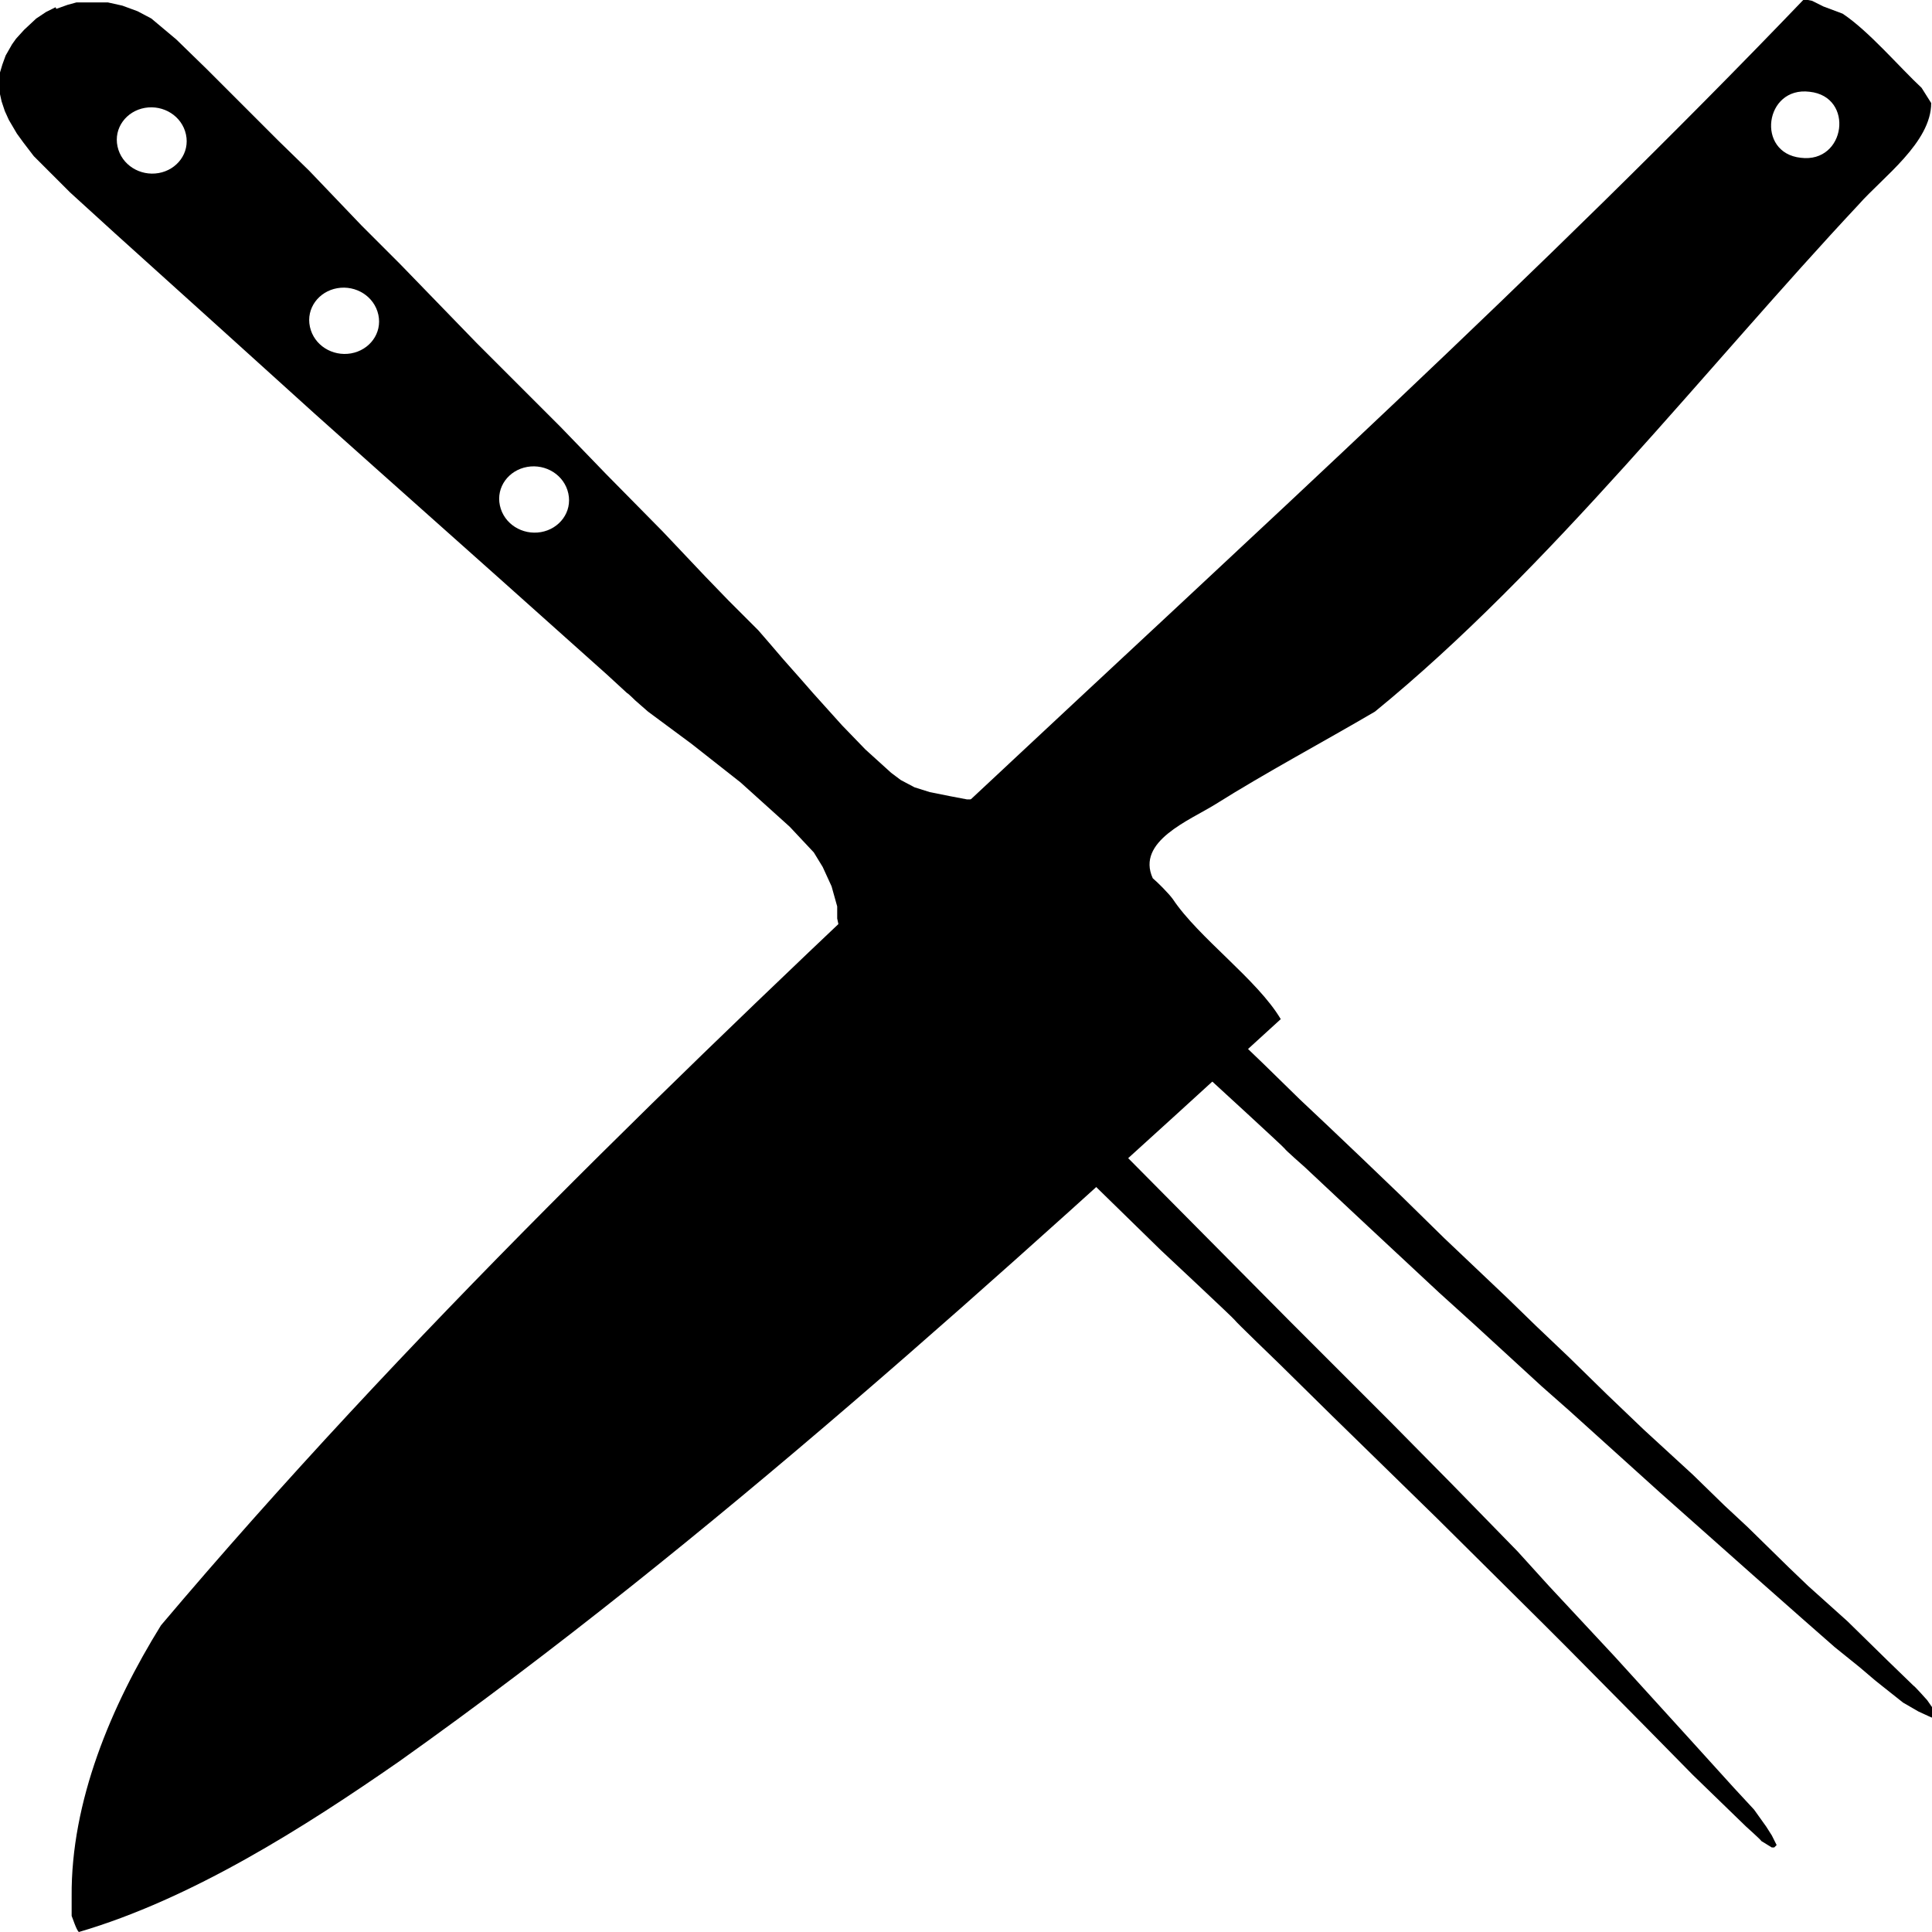
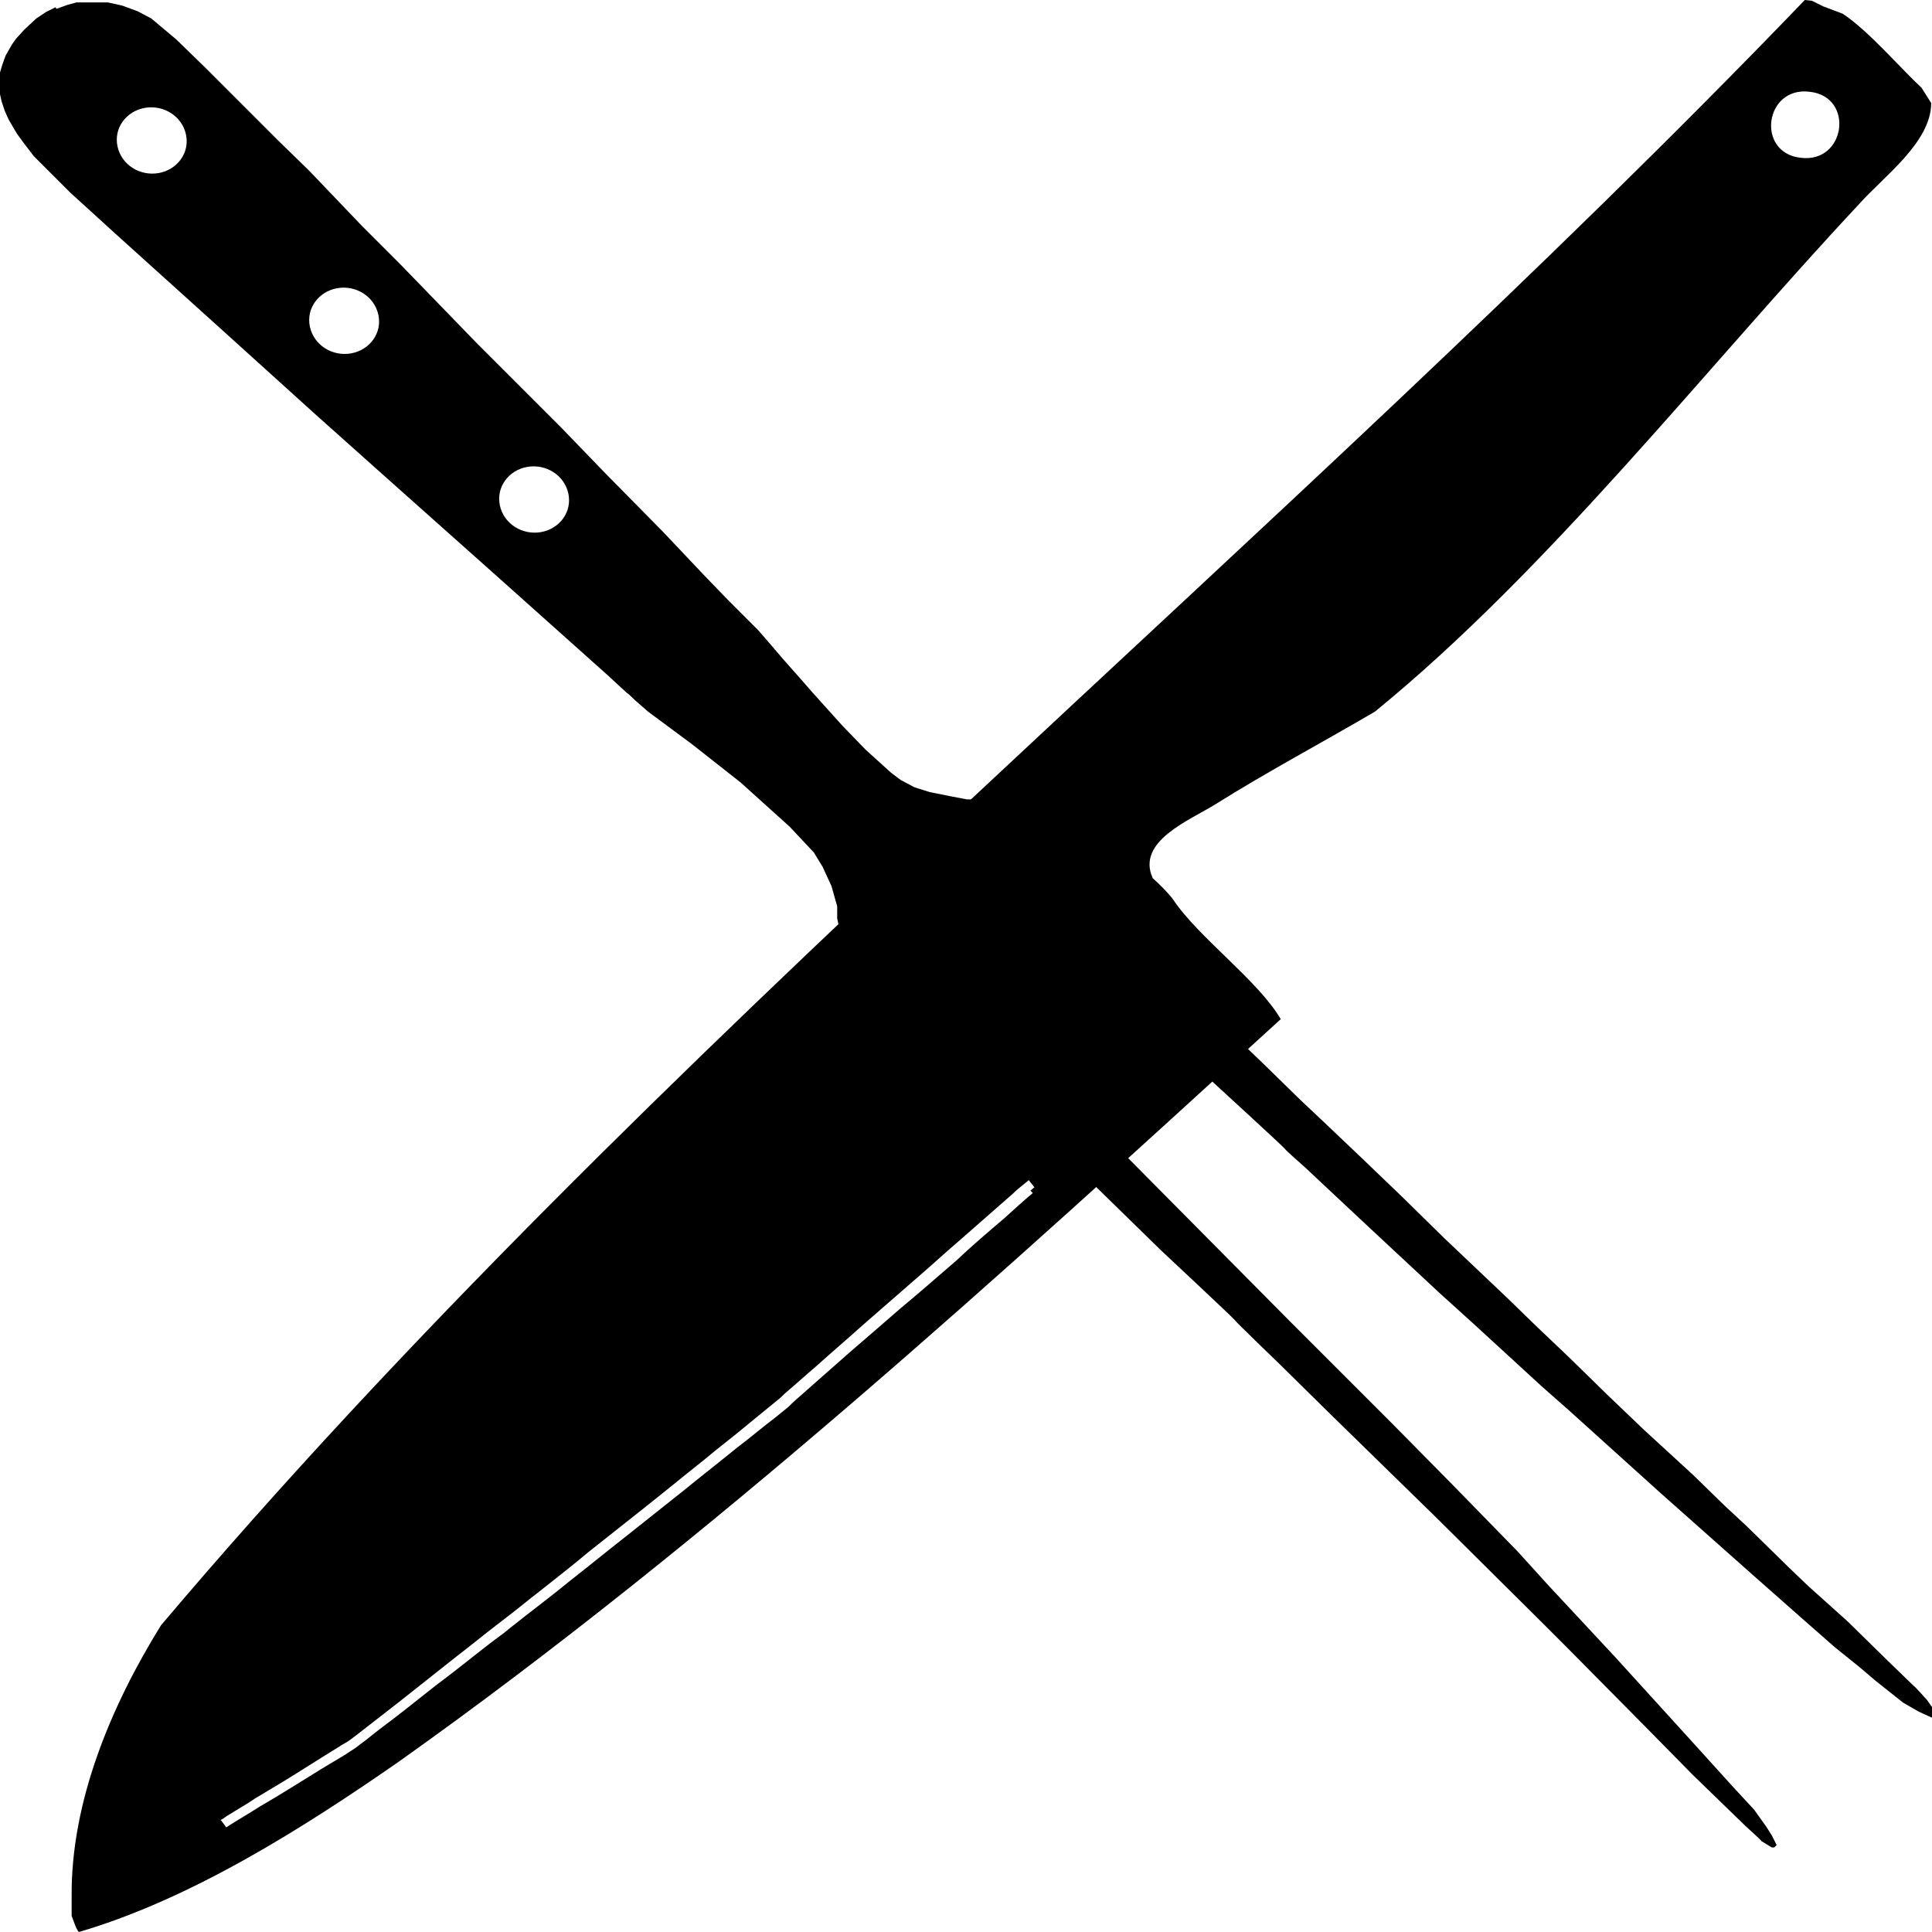
- <svg xmlns="http://www.w3.org/2000/svg" id="Layer_1" data-name="Layer 1" viewBox="0 0 24 24">
+ <svg xmlns="http://www.w3.org/2000/svg" id="Layer_1_copy" data-name="Layer 1 copy" viewBox="0 0 24 24">
  <path d="M.69.09l-.12.06-.12.08-.15.14-.1.11-.05.07-.08.14-.04.11-.03.1v.13s0,.14,0,.14l.02.09.04.12.05.11.1.17.08.11.13.17.45.45.56.51,1.33,1.2,1.15,1.04.75.67,1.56,1.39,1.32,1.18s.24.22.25.23c.01,0,.1.09.1.09l.16.14.54.4.61.48.61.55.3.32.11.18.11.24.07.25v.15s.03.14.03.14c0,0,.02.07.02.08,0,0,.02.04.02.04l.08.07,1.28,1.23,1.28,1.28,1.31,1.28s.92.86.92.87c0,.01.55.54.55.54l.66.65,1.3,1.27,1.32,1.31.29.29.95.96s.62.63.62.63c0,0,.33.32.33.32l.33.32s.19.17.19.18c0,0,.13.08.13.08h.03s.03-.03.03-.03l-.06-.12-.07-.11-.15-.21-.25-.27-.58-.64-.9-.99-.82-.88s-.39-.43-.39-.43-.81-.83-.81-.83l-.77-.78-1.25-1.25-1.17-1.18-1.1-1.11-.82-.85-.53-.53-.4-.41-.39-.41-.09-.11-.07-.1-.04-.07-.03-.06-.02-.06v-.09s0-.07,0-.07l.02-.08.03-.06.02-.05.12-.11.08-.06.07-.05.1-.04.11-.02h.09s.1,0,.1,0l.11.03.07.02.1.06.19.15.28.24.73.67.64.6.79.73s.95.87.95.88.25.23.25.23l.48.45.31.29.88.82.42.38.85.78.34.3,1.13,1.02,1.16,1.03.6.53s.41.36.41.36.31.25.31.25l.2.17.34.27.19.11.13.06.07.03v-.02s0-.04,0-.04l-.02-.07-.07-.1s-.16-.18-.17-.18c0,0-.32-.31-.32-.31l-.5-.49-.49-.44-.24-.23-.51-.5-.29-.27-.39-.38-.61-.56-.46-.44-.47-.46-.41-.39-.36-.35-.78-.74-.54-.53-.49-.47-.41-.39-.35-.33-.45-.44-.77-.74-.61-.57-.38-.35-.74-.69-.54-.5-.36-.35-.06-.05-.12-.04h-.11s-.21-.04-.21-.04l-.25-.05-.19-.06-.17-.09-.12-.09-.32-.29-.29-.3-.36-.4-.14-.16-.23-.26-.18-.21-.13-.15-.25-.25-.12-.12-.29-.3-.53-.56-.7-.71-.57-.59-.64-.64-.4-.4-.95-.98-.48-.48-.65-.68-.38-.37-.89-.89-.38-.37-.31-.26-.17-.09-.19-.07-.18-.04h-.26s-.13,0-.13,0l-.11.03-.14.05ZM6.55,5.8c.23-.04.46.1.51.33s-.11.44-.34.48-.46-.1-.51-.33.11-.44.34-.48ZM4.19,3.58c.23-.04.46.1.51.33s-.11.44-.34.48-.46-.1-.51-.33.11-.44.34-.48ZM1.8,1.34c.23-.04.46.1.51.33s-.11.44-.34.48-.46-.1-.51-.33.11-.44.34-.48Z" />
-   <path d="M23.88,1.1c-.29-.27-.66-.71-.99-.93,0,0-.24-.09-.24-.09l-.14-.07-.1-.02C15.93,6.75,8.01,13.08,2,20.19c-.62,1-1.12,2.19-1.11,3.37,0,.01,0,.24,0,.24.01.02.06.18.09.2,1.4-.41,2.8-1.3,3.98-2.12,3.87-2.75,7.47-6.04,10.95-9.22-.29-.49-1.02-1.01-1.34-1.49-.05-.07-.19-.21-.25-.26-.21-.46.46-.72.78-.92.62-.39,1.35-.78,1.98-1.15,2.17-1.77,4.11-4.27,6.01-6.3.3-.34.9-.77.9-1.26l-.12-.19ZM22.37,1.96c-.56-.06-.45-.89.11-.82.56.06.45.89-.11.82Z" />
-   <polyline points="12.84 14.74 9.74 17.44 6.31 20.18 4.4 21.68 2.79 22.67" />
+   <path d="M23.88,1.1c-.29-.27-.66-.71-.99-.93l-.24-.09-.14-.07L22.42,0C15.93,6.75,8.01,13.08,2,20.19c-.62,1-1.12,2.19-1.11,3.37,0,.01,0,.24,0,.24.01.02.06.18.09.2,1.4-.41,2.8-1.3,3.98-2.12,3.87-2.75,7.47-6.04,10.95-9.22-.29-.49-1.02-1.01-1.34-1.49-.05-.07-.19-.21-.25-.26-.21-.46.46-.72.78-.92.62-.39,1.35-.78,1.98-1.15,2.17-1.77,4.11-4.27,6.01-6.3.3-.34.9-.77.9-1.26l-.12-.19ZM12.83,14.82c-.12.1-.24.21-.35.31-.2.17-.4.34-.59.52-.23.2-.46.4-.7.6-.22.19-.45.39-.67.58-.17.15-.34.3-.51.45-.08.07-.15.13-.22.2-.05.04-.11.09-.16.13-.16.12-.31.25-.47.37-.22.18-.44.35-.66.53-.24.19-.49.39-.73.58-.23.18-.45.36-.68.54-.17.14-.34.27-.52.41-.08.06-.15.12-.23.18-.08.07-.17.13-.26.2-.22.17-.44.35-.67.52-.23.18-.45.36-.68.53-.08.06-.15.12-.23.18-.03.02-.05.04-.08.06-.04.03-.08.05-.12.08-.1.06-.2.12-.3.18-.26.16-.51.32-.77.47-.14.09-.28.17-.42.26,0,0-.07-.1-.07-.09.04-.02.07-.05.11-.07.11-.07.22-.13.32-.2.12-.07.23-.14.35-.21.23-.14.46-.29.69-.43.04-.03.09-.05.13-.08.03-.02.05-.04.08-.06.18-.14.36-.28.54-.42.24-.19.48-.38.72-.57.17-.13.34-.27.51-.4.04-.03.09-.07.13-.1.13-.1.25-.2.38-.3.2-.16.41-.32.61-.49.24-.19.48-.38.72-.57.24-.19.47-.38.71-.57.19-.16.39-.31.58-.47.11-.09.22-.18.33-.27.04-.03.07-.06.1-.09.13-.11.25-.22.38-.33.2-.18.4-.35.6-.53.23-.2.47-.41.7-.61.14-.12.28-.25.42-.37.08-.07.16-.14.24-.21.16-.14.33-.29.49-.43.06-.06.13-.11.2-.17,0,0,.07.09.07.09-.02.01-.03.03-.05.04ZM22.37,1.96c-.56-.06-.45-.89.11-.82.56.06.45.89-.11.82Z" />
+   <line x1="11.88" y1="15.5" x2="3.19" y2="22.35" />
</svg>
